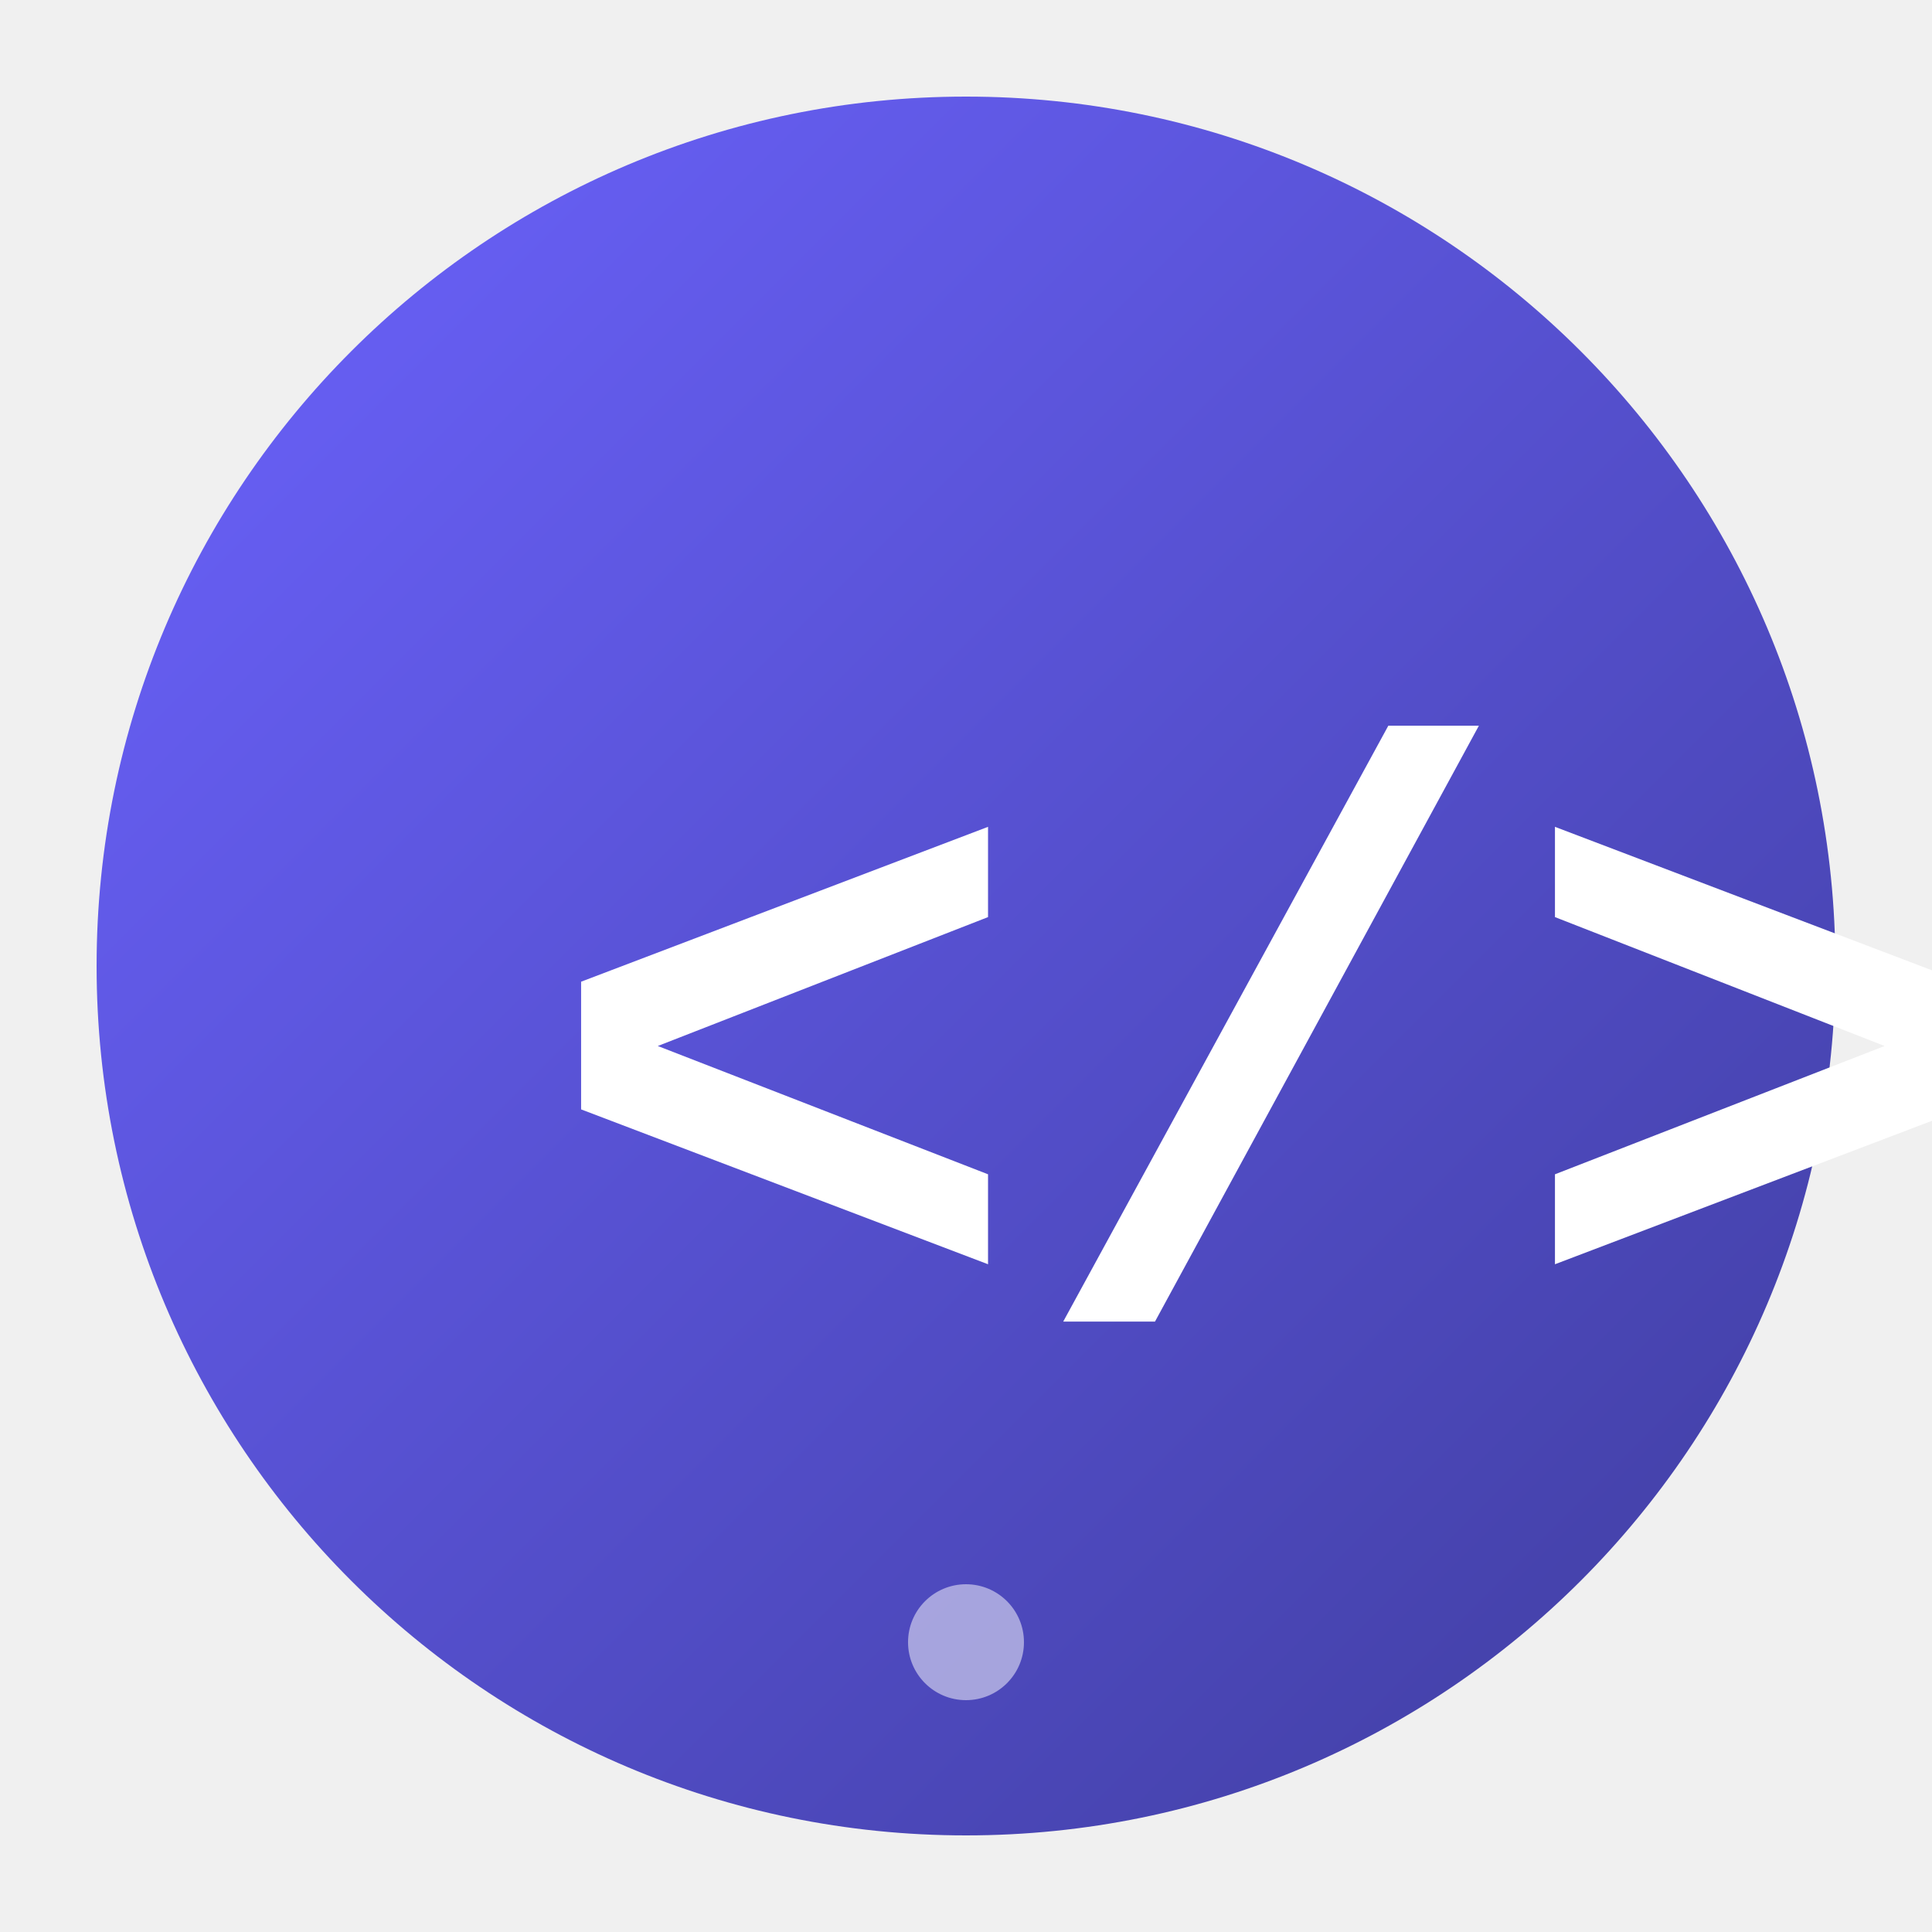
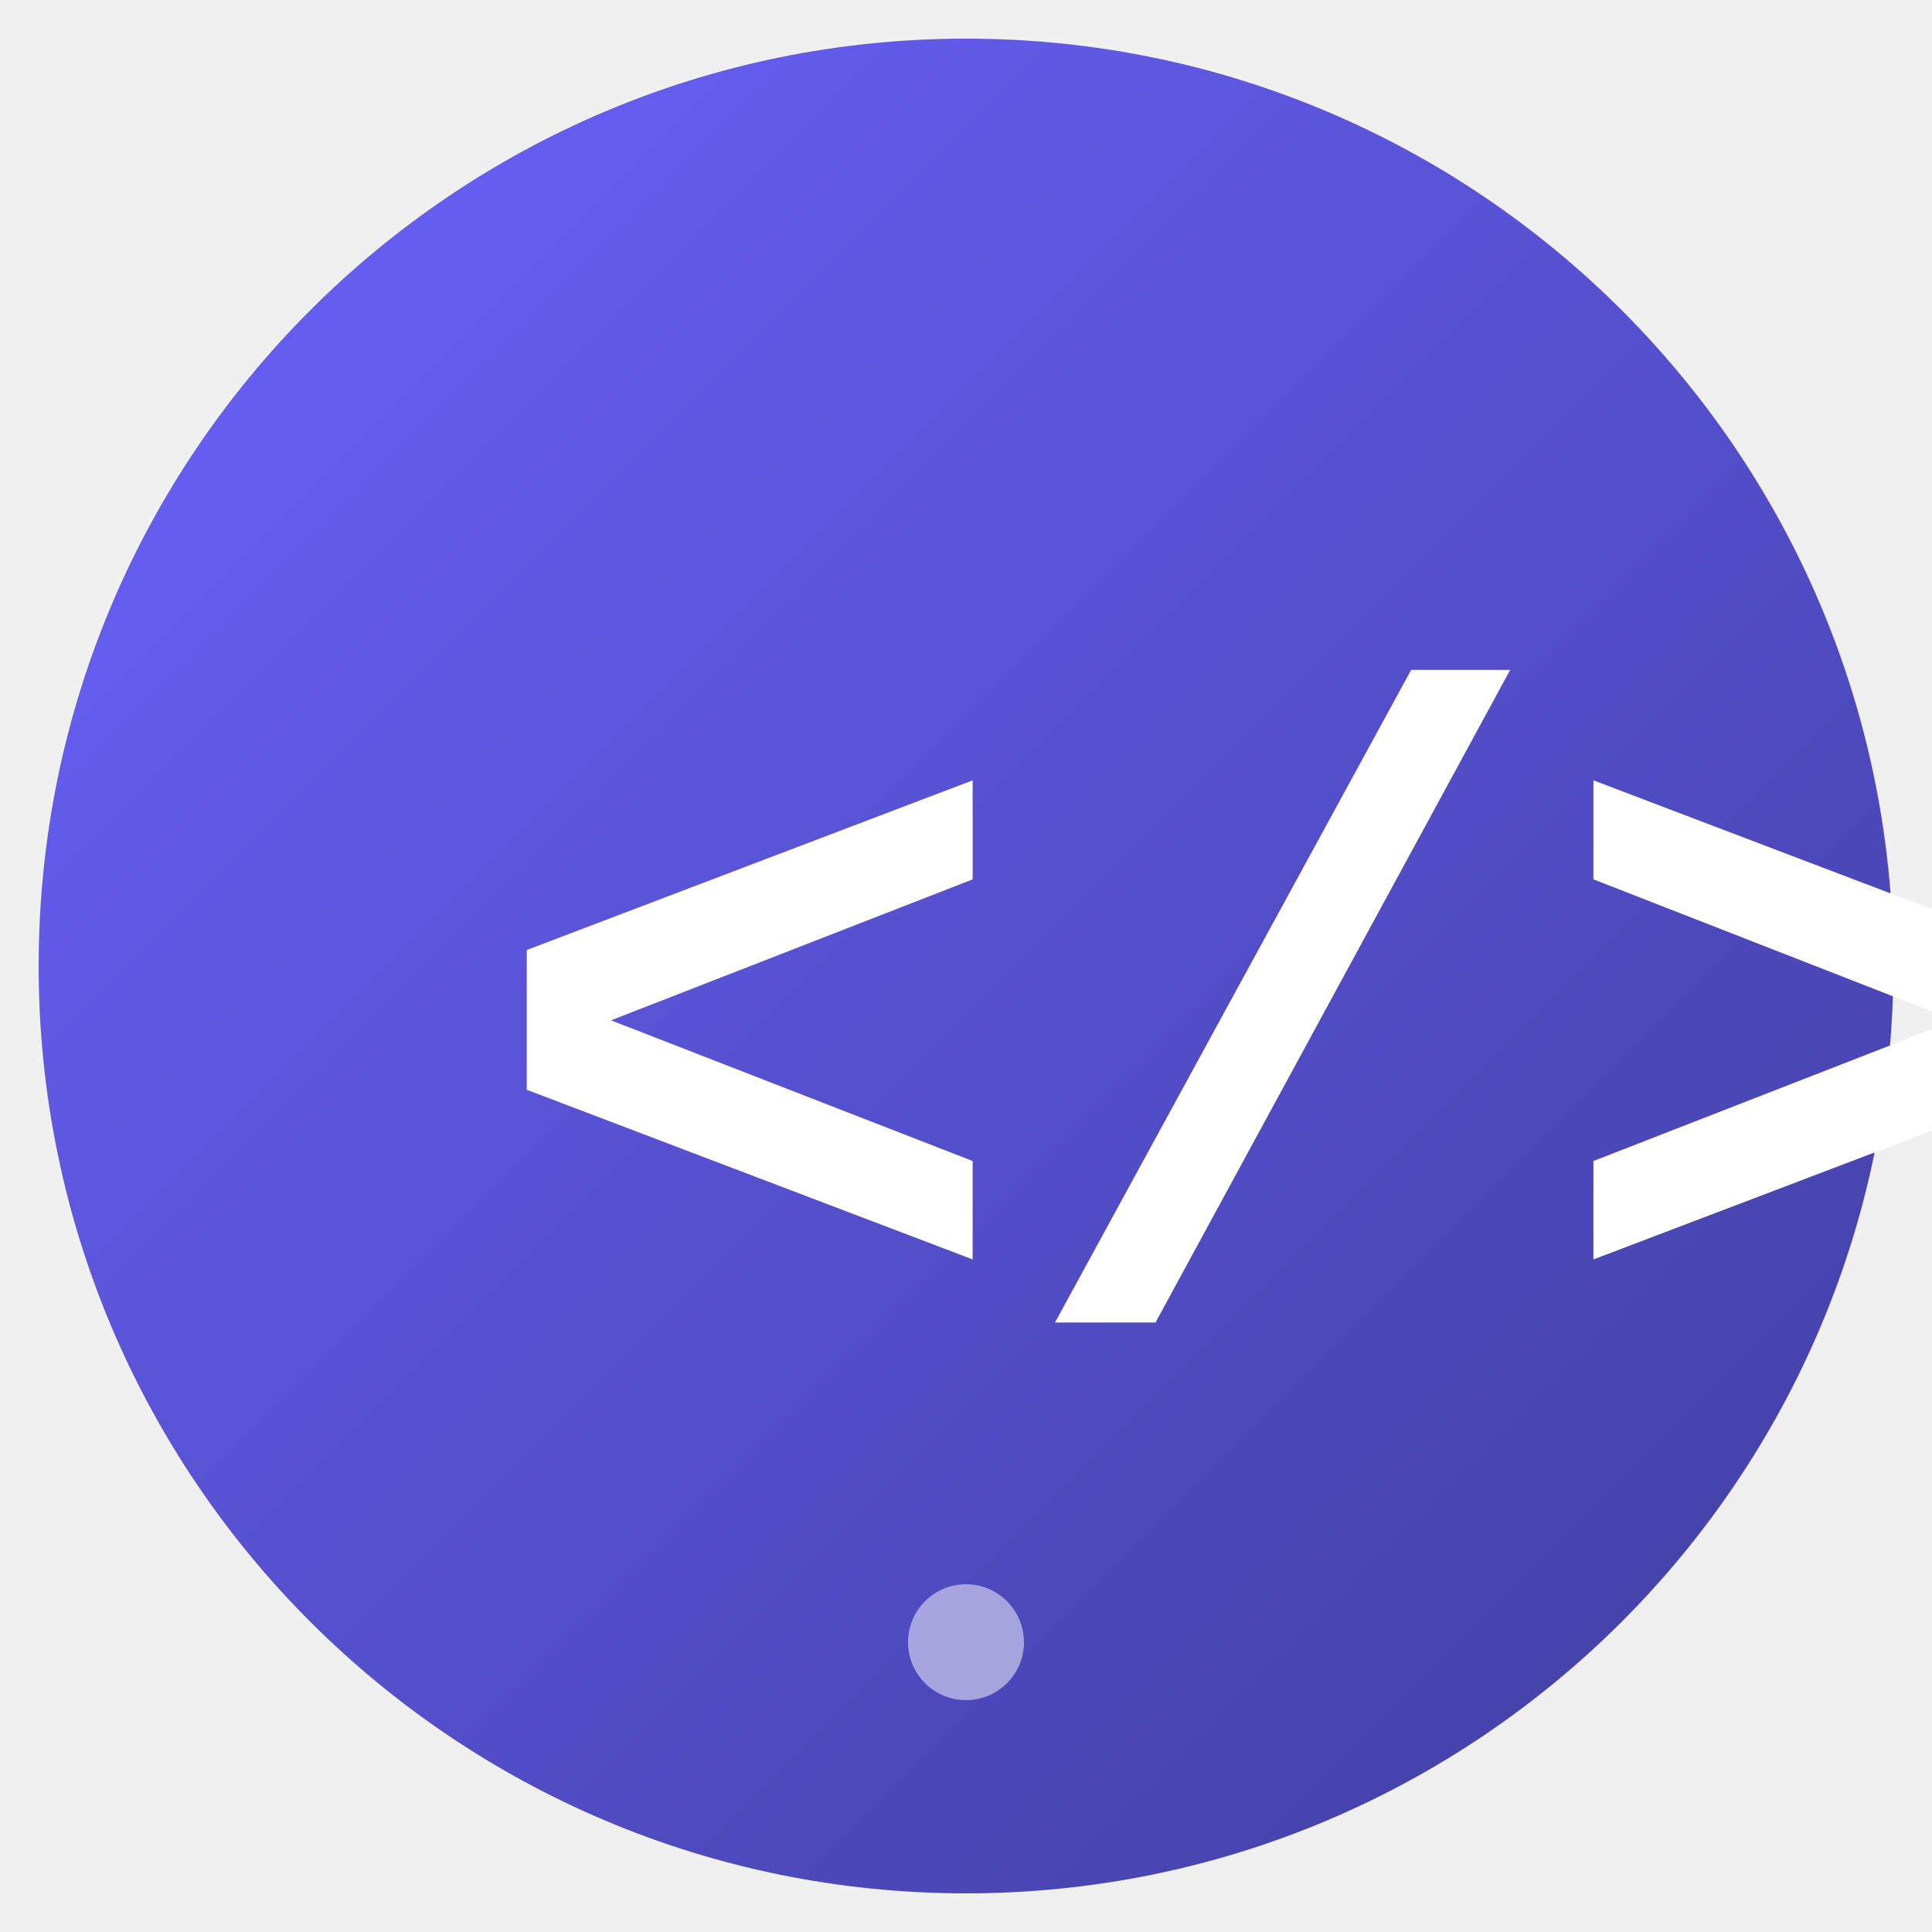
<svg xmlns="http://www.w3.org/2000/svg" viewBox="0 0 100 100">
  <defs>
    <linearGradient id="grad" x1="0%" y1="0%" x2="100%" y2="100%">
      <stop offset="0%" style="stop-color:#6C63FF" />
      <stop offset="100%" style="stop-color:#3F3D9E" />
    </linearGradient>
  </defs>
-   <circle cx="50" cy="50" r="45" fill="url(#grad)" />
-   <text x="28" y="68" font-family="'Courier New', monospace" font-size="42" font-weight="bold" fill="white">&lt;/&gt;</text>
+   <circle cx="50" cy="50" r="48" fill="url(#grad)" />
+   <text x="25" y="68" font-family="'Courier New', monospace" font-size="46" font-weight="bold" fill="white">&lt;/&gt;</text>
  <circle cx="50" cy="85" r="3" fill="white" opacity="0.5" />
</svg>
